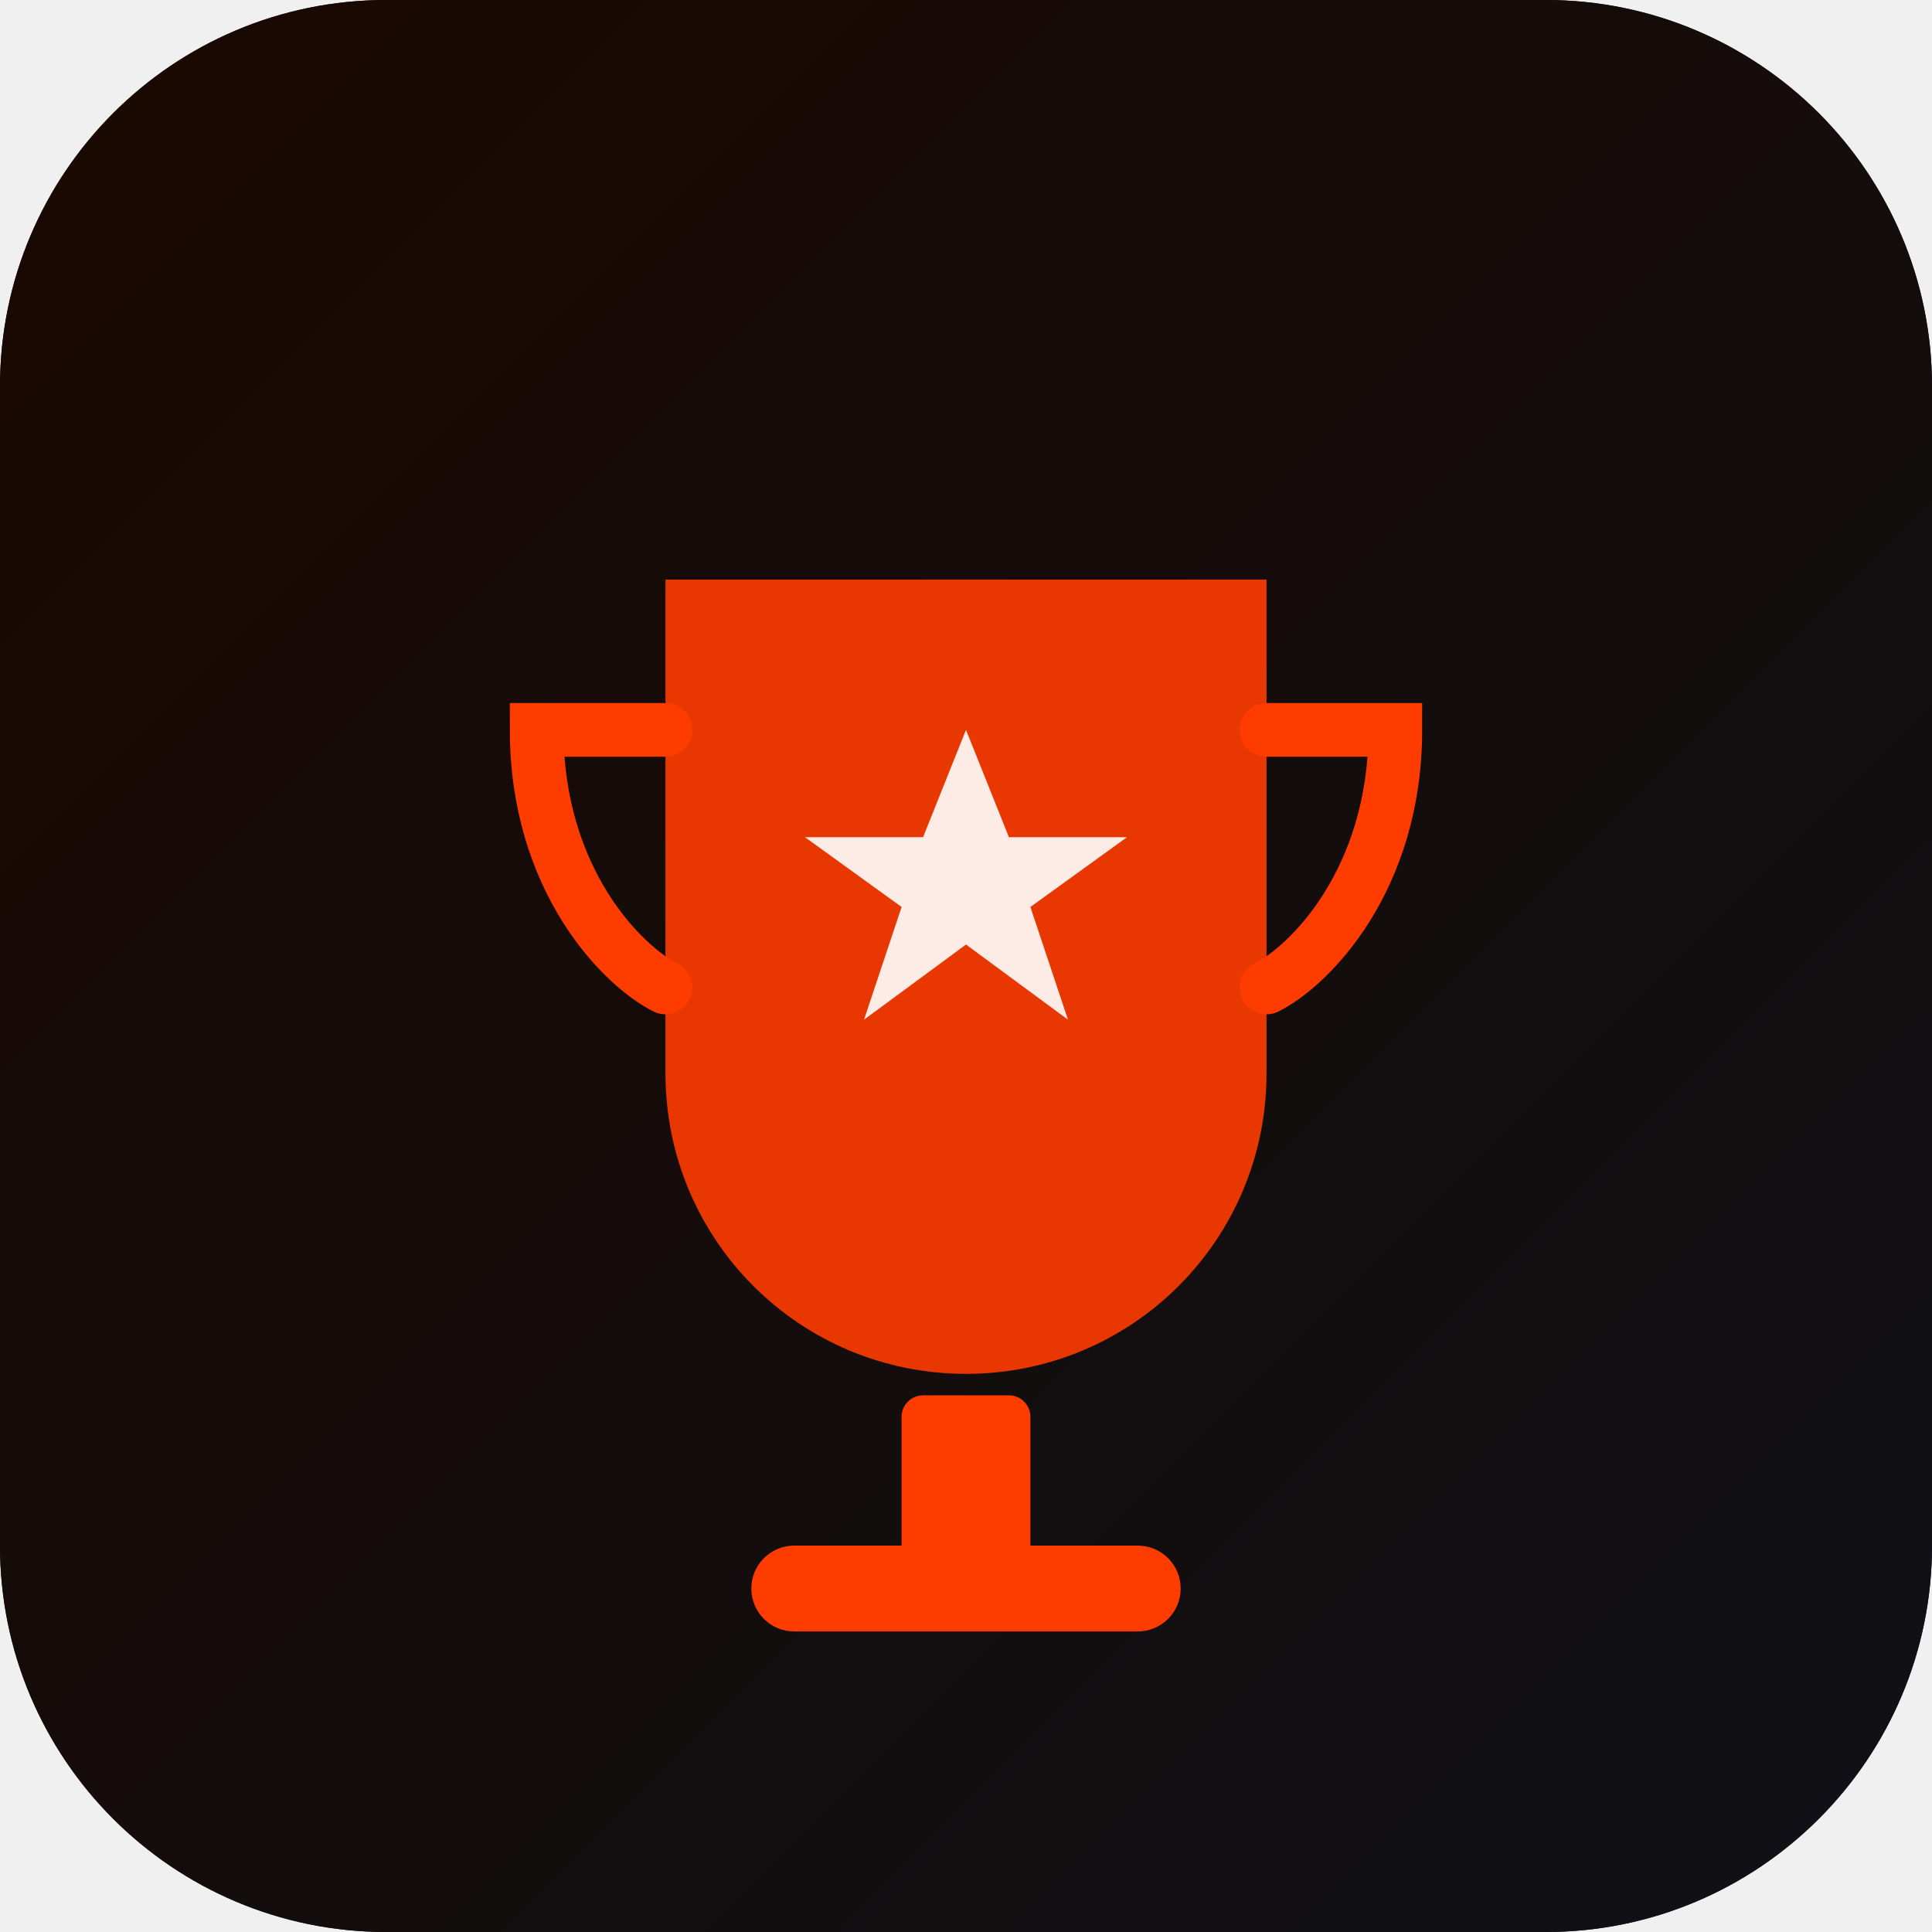
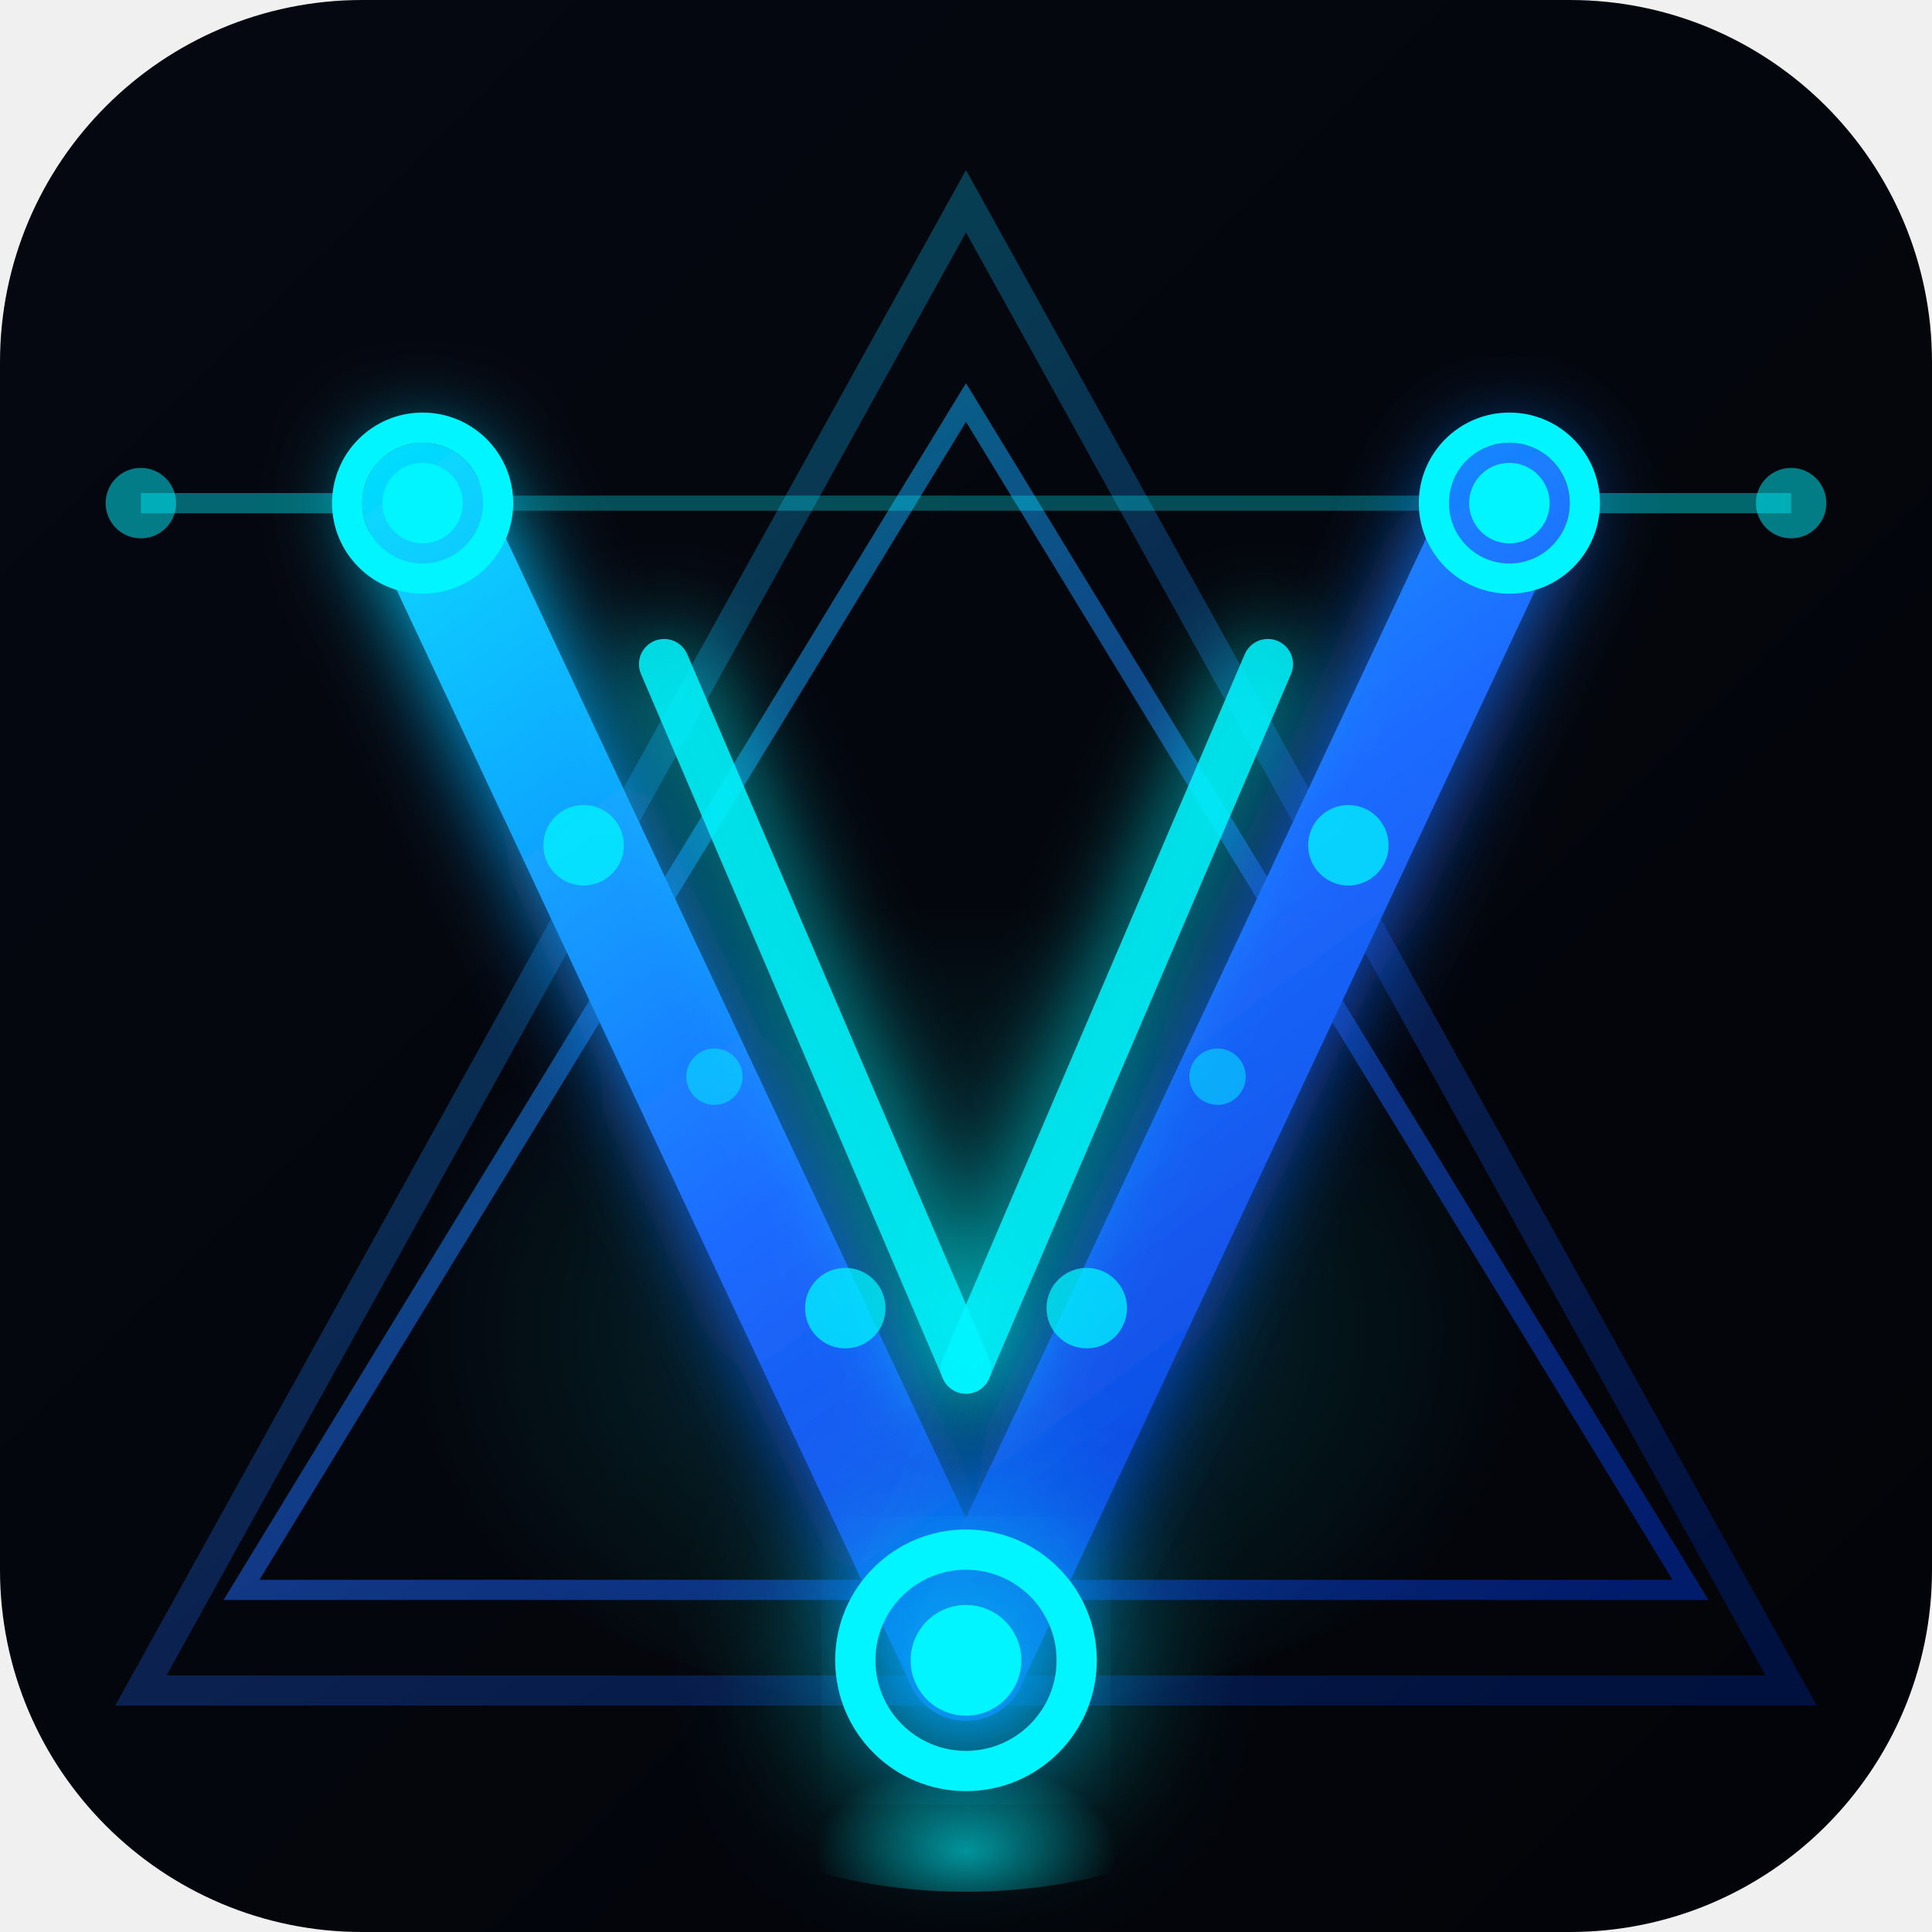
- <svg xmlns="http://www.w3.org/2000/svg" width="180" height="180" viewBox="0 0 180 180" fill="none">
-   <rect width="180" height="180" rx="36" fill="#0F1117" />
-   <rect width="180" height="180" rx="36" fill="url(#grad)" />
-   <path d="M62 54h56v46c0 15.5-12.5 28-28 28s-28-12.5-28-28V54z" fill="#FF3C00" opacity="0.9" />
-   <path d="M62 68H50c0 14 8 22 12 24" stroke="#FF3C00" stroke-width="5" stroke-linecap="round" fill="none" />
-   <path d="M118 68h12c0 14-8 22-12 24" stroke="#FF3C00" stroke-width="5" stroke-linecap="round" fill="none" />
-   <rect x="84" y="130" width="12" height="16" fill="#FF3C00" rx="2" />
-   <rect x="70" y="144" width="40" height="8" fill="#FF3C00" rx="4" />
-   <path d="M90 68l4 10h11l-9 6.5 3.5 10.5L90 88l-9.5 7 3.5-10.5L75 78h11z" fill="white" opacity="0.9" />
+ <svg xmlns="http://www.w3.org/2000/svg" width="192" height="192" viewBox="0 0 192 192" fill="none">
  <defs>
-     <linearGradient id="grad" x1="0" y1="0" x2="180" y2="180" gradientUnits="userSpaceOnUse">
-       <stop offset="0%" stop-color="#1a0800" />
-       <stop offset="100%" stop-color="#0F1117" />
+     <linearGradient id="bg2" x1="0" y1="0" x2="192" y2="192" gradientUnits="userSpaceOnUse">
+       <stop offset="0%" stop-color="#060812" />
+       <stop offset="100%" stop-color="#020408" />
    </linearGradient>
+     <linearGradient id="vg2" x1="42" y1="20" x2="150" y2="168" gradientUnits="userSpaceOnUse">
+       <stop offset="0%" stop-color="#00F5FF" />
+       <stop offset="55%" stop-color="#1E6BFF" />
+       <stop offset="100%" stop-color="#0033CC" />
+     </linearGradient>
+     <filter id="glow2" x="-40%" y="-40%" width="180%" height="180%">
+       <feGaussianBlur stdDeviation="4.5" result="b" />
+       <feMerge>
+         <feMergeNode in="b" />
+         <feMergeNode in="SourceGraphic" />
+       </feMerge>
+     </filter>
+     <filter id="apex2" x="-80%" y="-80%" width="260%" height="260%">
+       <feGaussianBlur stdDeviation="7" result="b" />
+       <feMerge>
+         <feMergeNode in="b" />
+         <feMergeNode in="SourceGraphic" />
+       </feMerge>
+     </filter>
+     <radialGradient id="bg-glow2" cx="50%" cy="62%" r="42%">
+       <stop offset="0%" stop-color="#00F5FF" stop-opacity="0.18" />
+       <stop offset="100%" stop-color="#00F5FF" stop-opacity="0" />
+     </radialGradient>
+     <radialGradient id="apex-halo2" cx="50%" cy="90%" r="22%">
+       <stop offset="0%" stop-color="#00F5FF" stop-opacity="0.55" />
+       <stop offset="100%" stop-color="#00F5FF" stop-opacity="0" />
+     </radialGradient>
  </defs>
+   <rect width="192" height="192" rx="36" fill="url(#bg2)" />
+   <ellipse cx="96" cy="120" rx="66" ry="50" fill="url(#bg-glow2)" />
+   <ellipse cx="96" cy="168" rx="34" ry="20" fill="url(#apex-halo2)" />
+   <path d="M96 20 L14 168 L178 168 Z" stroke="url(#vg2)" stroke-width="3" stroke-opacity="0.28" fill="none" />
+   <path d="M96 40 L24 158 L168 158 Z" stroke="url(#vg2)" stroke-width="2" stroke-opacity="0.5" fill="none" />
+   <line x1="42" y1="50" x2="150" y2="50" stroke="#00F5FF" stroke-width="1.5" stroke-opacity="0.3" />
+   <line x1="42" y1="50" x2="96" y2="165" stroke="url(#vg2)" stroke-width="12" stroke-linecap="round" filter="url(#glow2)" />
+   <line x1="150" y1="50" x2="96" y2="165" stroke="url(#vg2)" stroke-width="12" stroke-linecap="round" filter="url(#glow2)" />
+   <line x1="66" y1="66" x2="96" y2="136" stroke="#00F5FF" stroke-width="5" stroke-linecap="round" stroke-opacity="0.85" filter="url(#glow2)" />
+   <line x1="126" y1="66" x2="96" y2="136" stroke="#00F5FF" stroke-width="5" stroke-linecap="round" stroke-opacity="0.85" filter="url(#glow2)" />
+   <circle cx="58" cy="84" r="4" fill="#00F5FF" fill-opacity="0.75" />
+   <circle cx="71" cy="107" r="2.8" fill="#00F5FF" fill-opacity="0.5" />
+   <circle cx="84" cy="130" r="4" fill="#00F5FF" fill-opacity="0.75" />
+   <circle cx="134" cy="84" r="4" fill="#00F5FF" fill-opacity="0.75" />
+   <circle cx="121" cy="107" r="2.8" fill="#00F5FF" fill-opacity="0.5" />
+   <circle cx="108" cy="130" r="4" fill="#00F5FF" fill-opacity="0.75" />
+   <circle cx="42" cy="50" r="7.5" fill="none" stroke="#00F5FF" stroke-width="3" />
+   <circle cx="42" cy="50" r="4" fill="#00F5FF" />
+   <line x1="14" y1="50" x2="34" y2="50" stroke="#00F5FF" stroke-width="2" stroke-opacity="0.4" />
+   <circle cx="14" cy="50" r="3.5" fill="#00F5FF" fill-opacity="0.5" />
+   <circle cx="150" cy="50" r="7.5" fill="none" stroke="#00F5FF" stroke-width="3" />
+   <circle cx="150" cy="50" r="4" fill="#00F5FF" />
+   <line x1="158" y1="50" x2="178" y2="50" stroke="#00F5FF" stroke-width="2" stroke-opacity="0.4" />
+   <circle cx="178" cy="50" r="3.5" fill="#00F5FF" fill-opacity="0.5" />
+   <circle cx="96" cy="165" r="11" fill="none" stroke="#00F5FF" stroke-width="4" filter="url(#apex2)" />
+   <circle cx="96" cy="165" r="5.5" fill="#00F5FF" filter="url(#apex2)" />
</svg>
